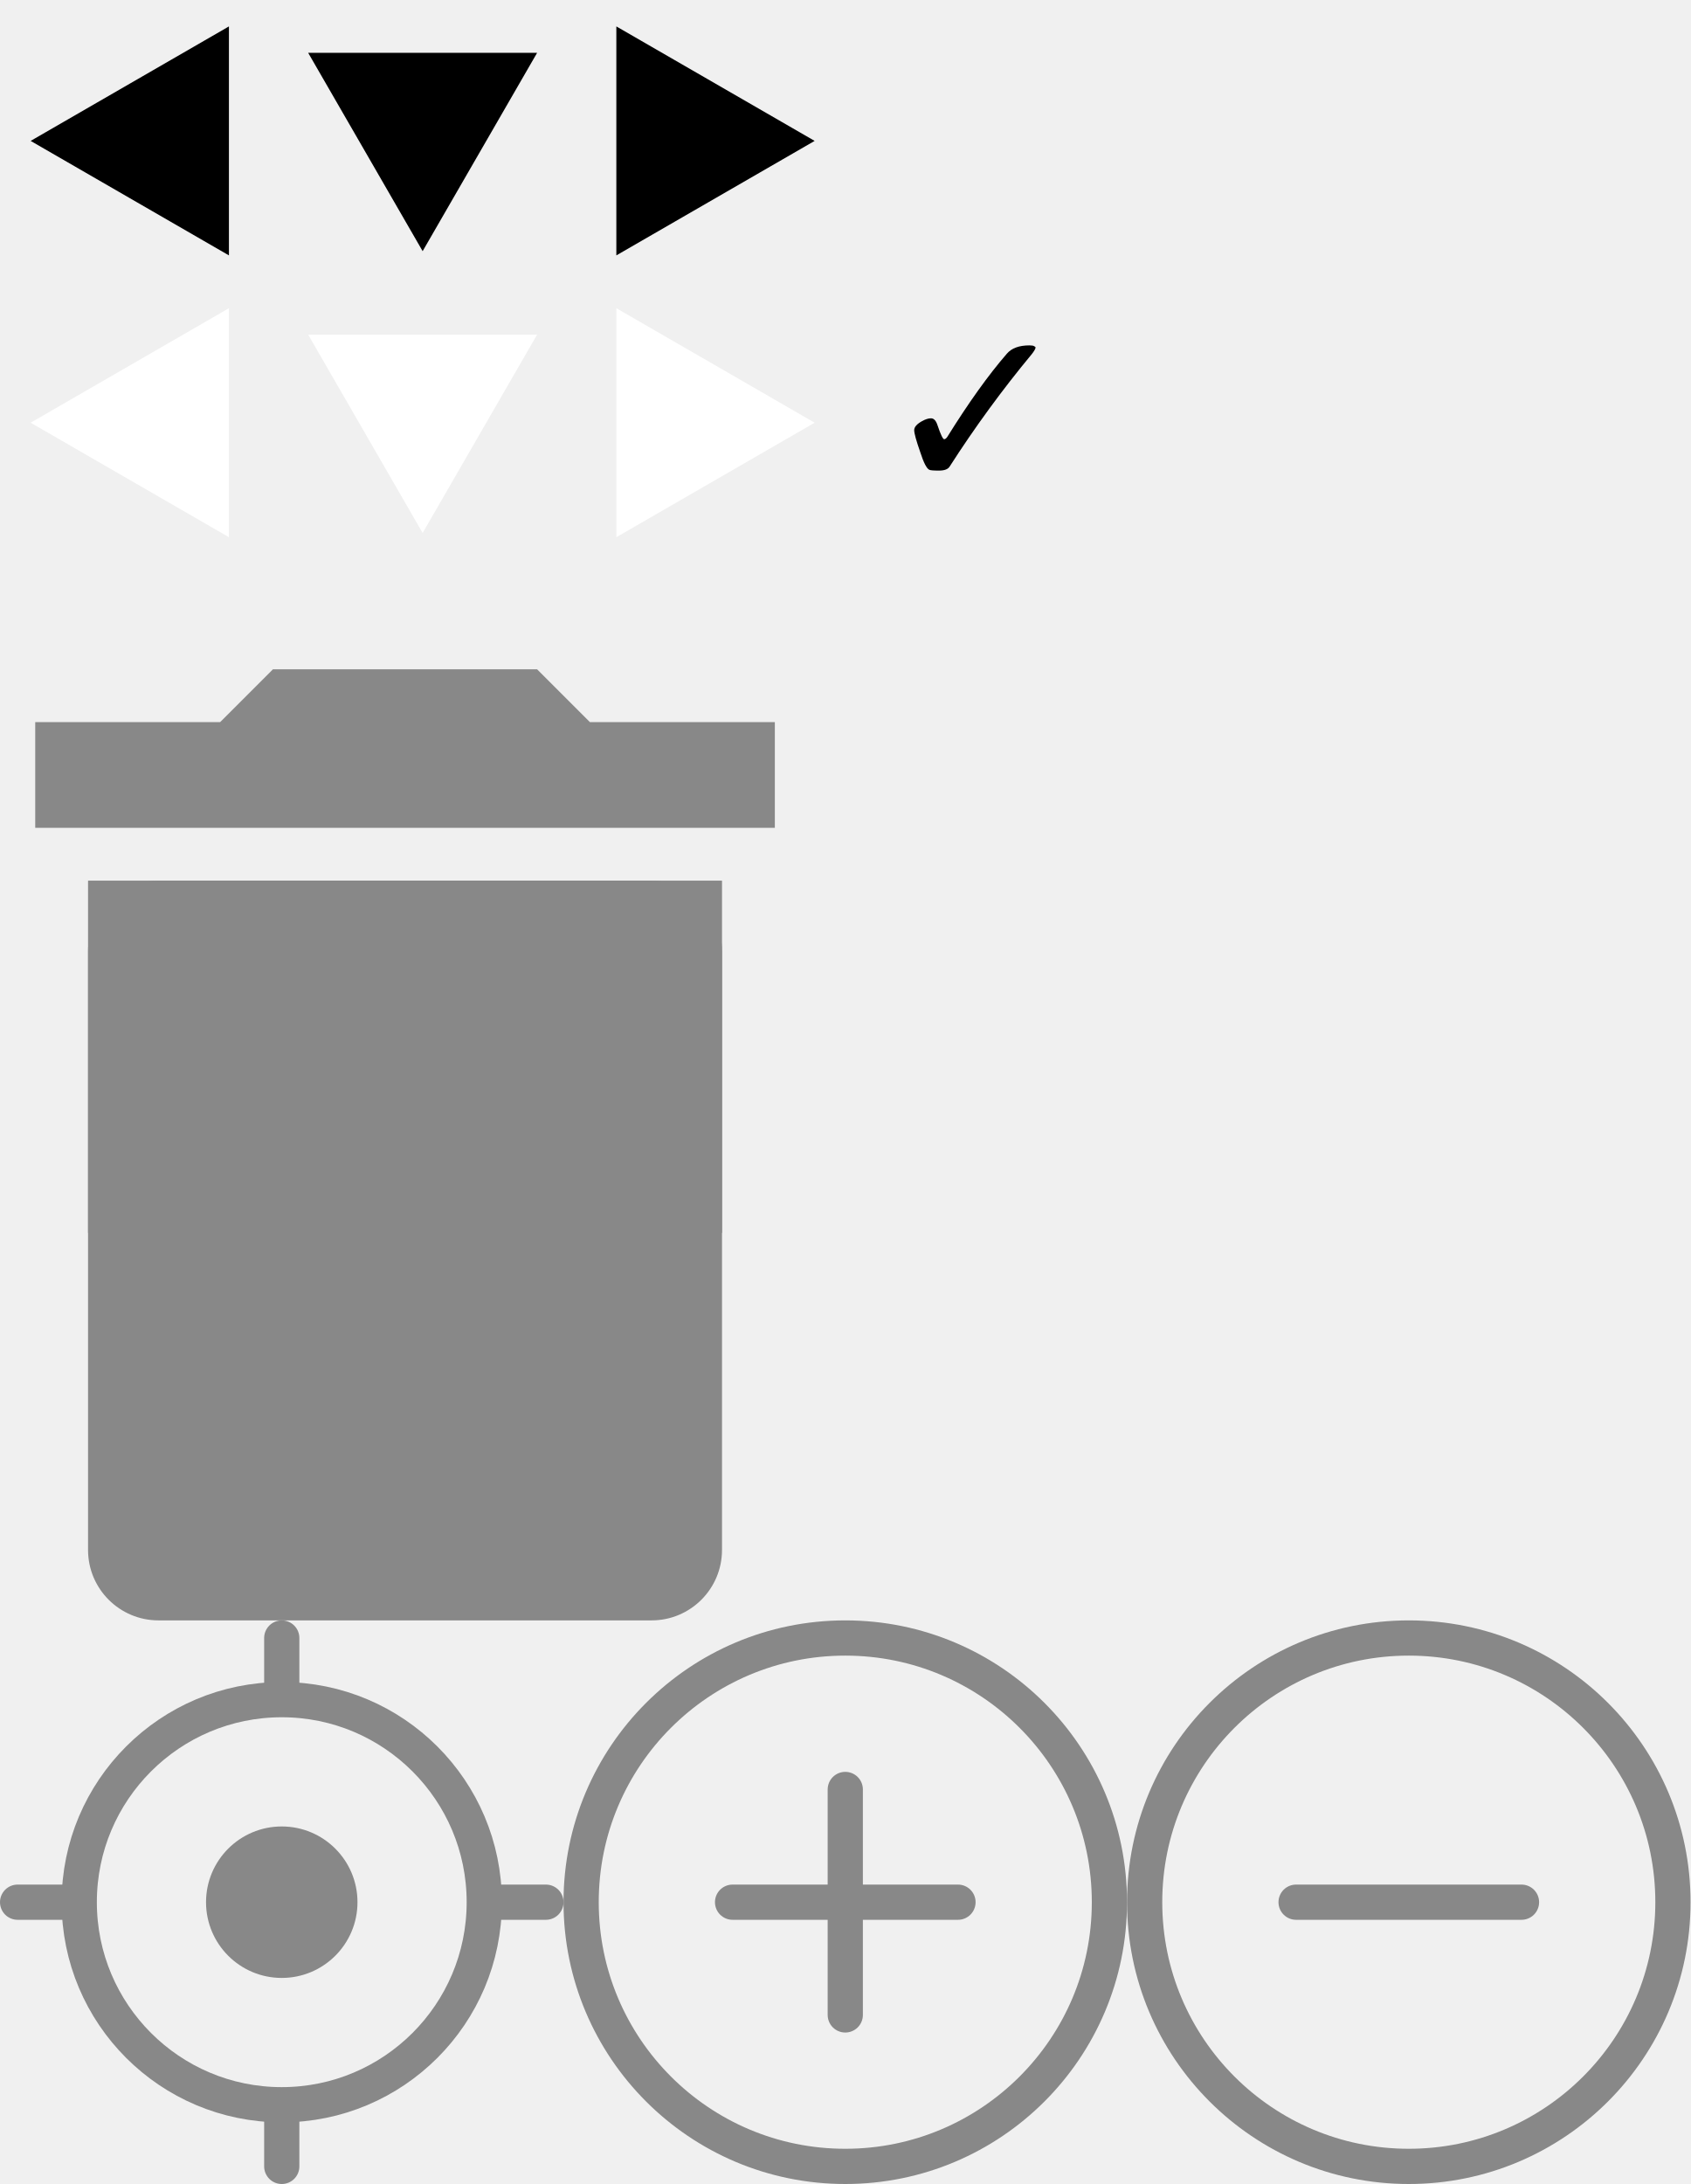
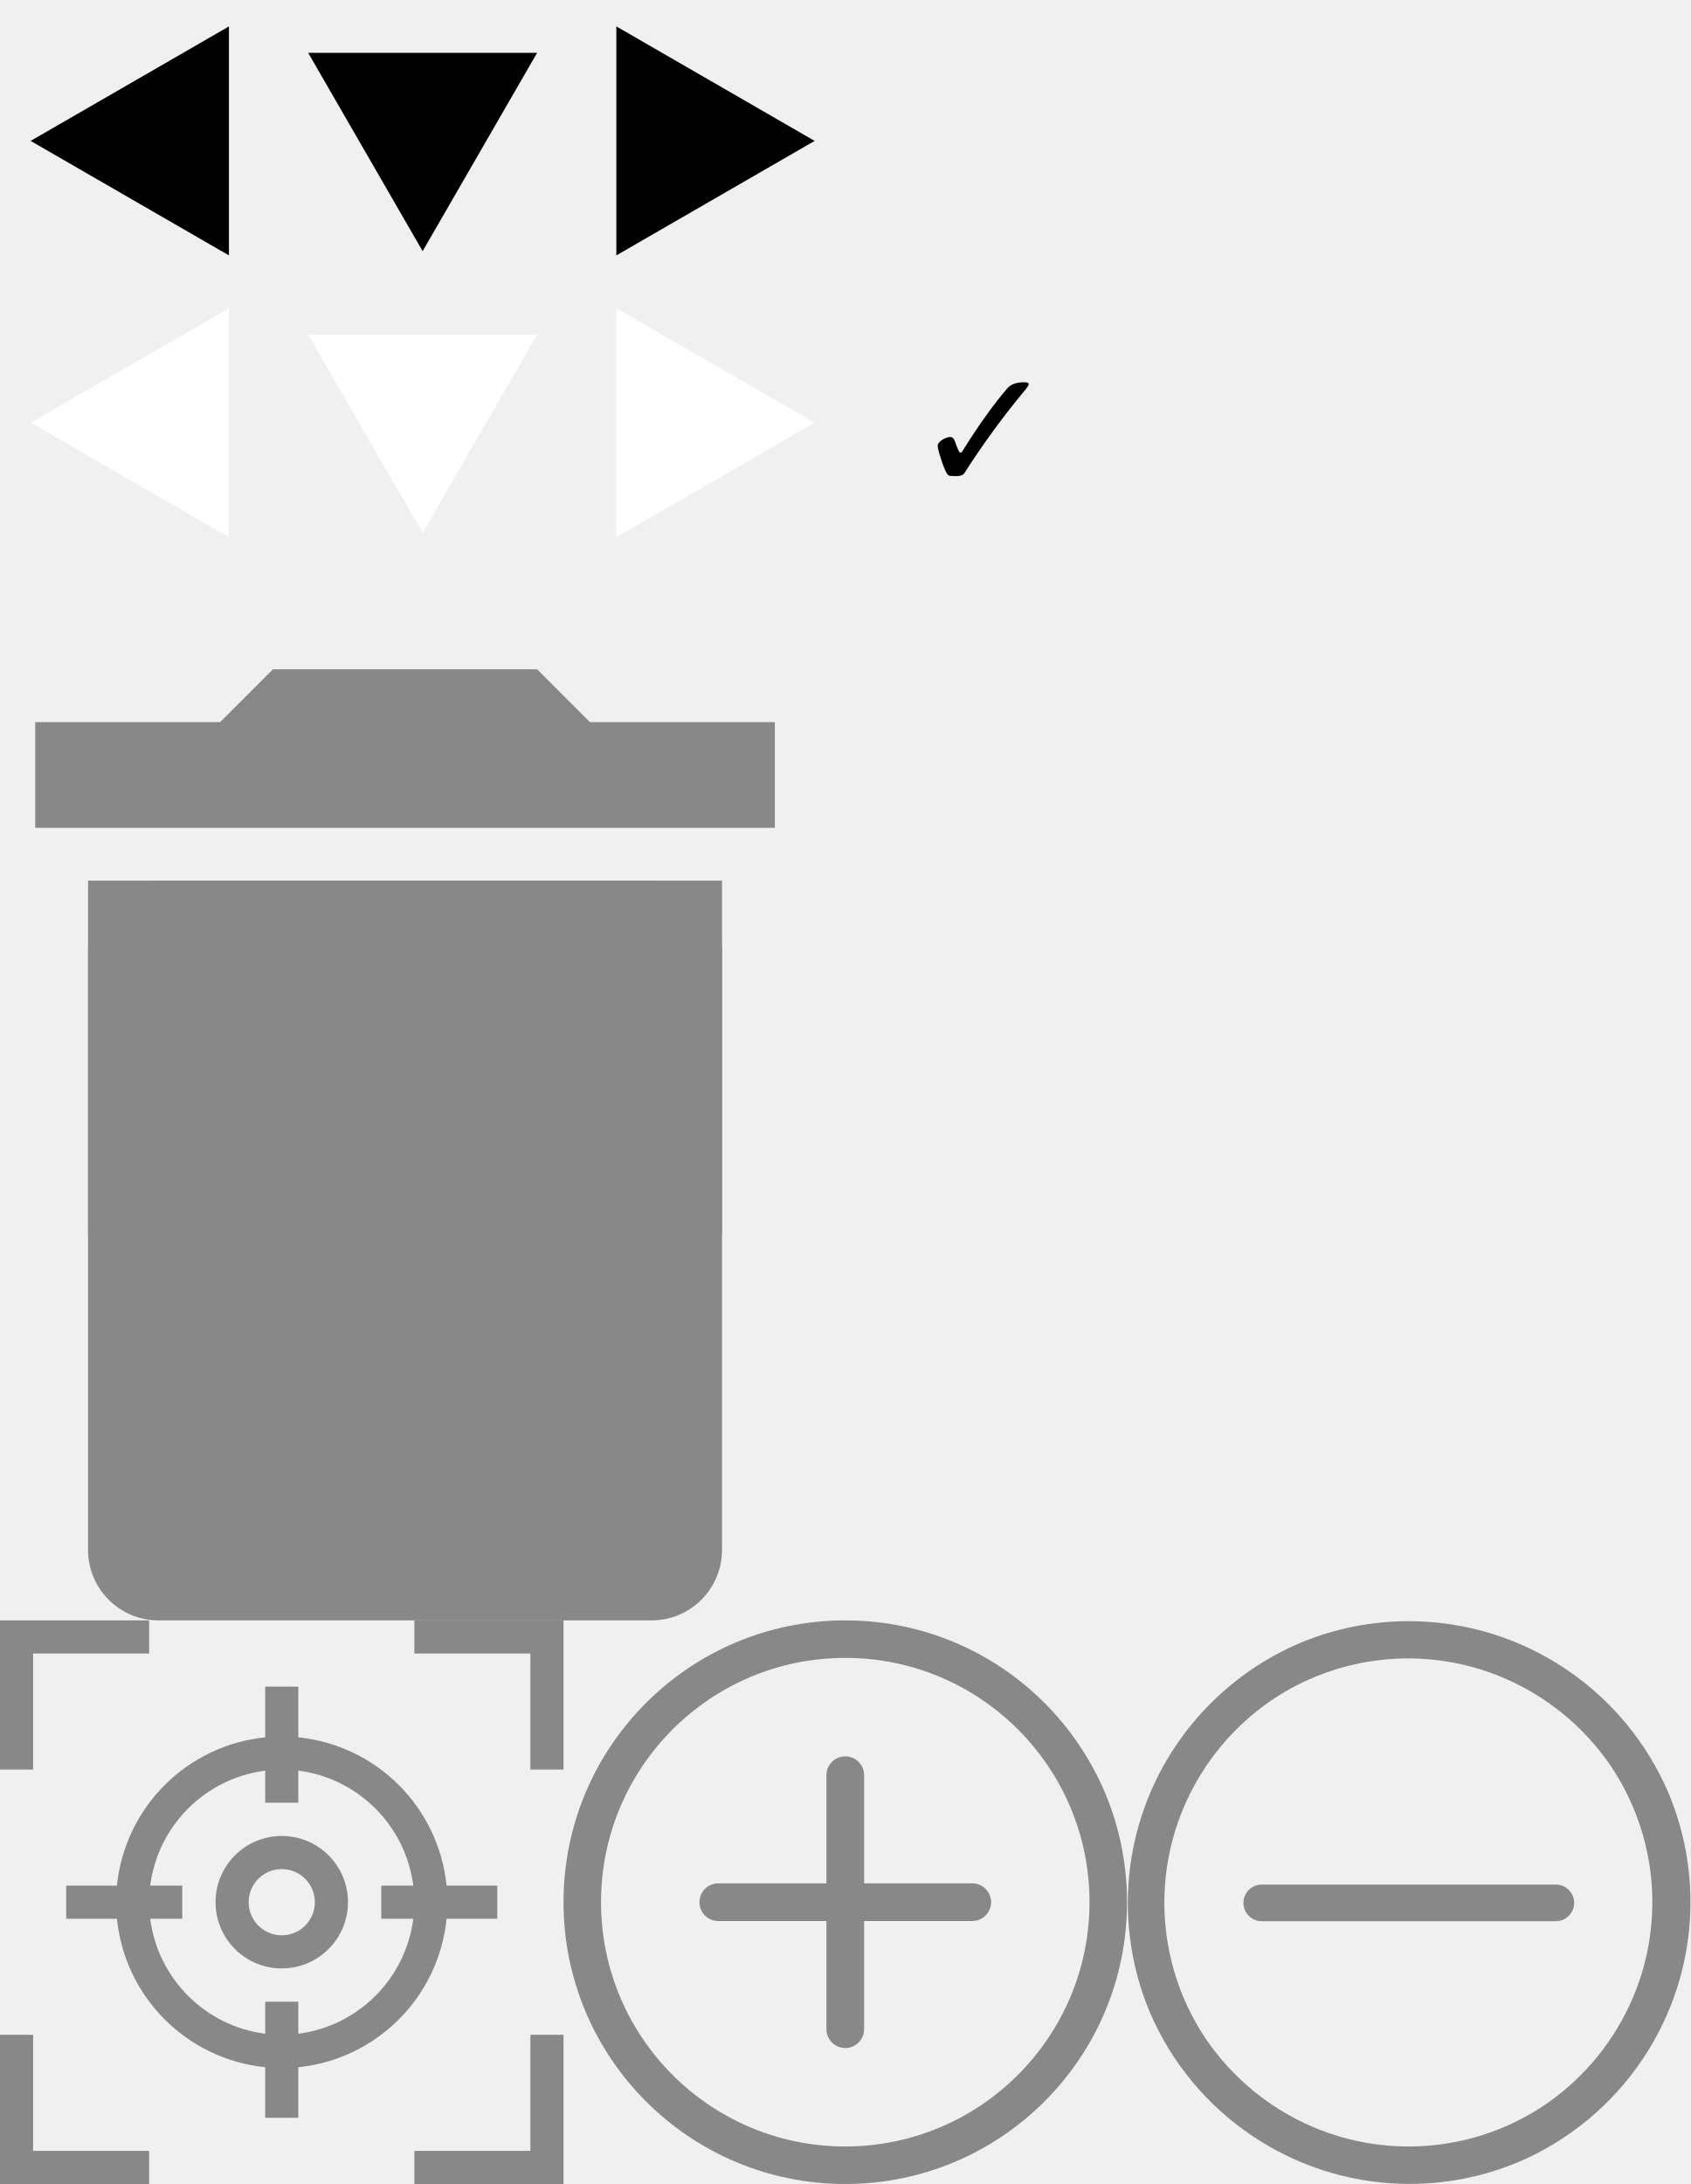
- <svg xmlns="http://www.w3.org/2000/svg" version="1.1" width="96px" height="124px">
-   <style type="text/css">
- #background {
-   fill: none;
- }
- .arrows {
-   fill: #000;
-   stroke: none;
- }
- .selected&gt;.arrows {
-   fill: #fff;
- }
- .checkmark {
-   fill: #000;
-   font-family: sans-serif;
-   font-size: 10pt;
-   text-anchor: middle;
- }
- .trash {
-   fill: #888;
- }
- .zoom {
-   fill: none;
-   stroke: #888;
-   stroke-width: 2;
-   stroke-linecap: round;
- }
- .zoom&gt;.center {
-   fill: #888;
-   stroke-width: 0;
- }
-   </style>
-   <rect id="background" width="96" height="124" x="0" y="0" />
-   <g>
-     <path class="arrows" d="M 13,1.5 13,14.5 1.74,8 z" />
-     <path class="arrows" d="M 17.5,3 30.5,3 24,14.26 z" />
-     <path class="arrows" d="M 35,1.5 35,14.5 46.26,8 z" />
-   </g>
-   <g class="selected" transform="translate(0, 16)">
-     <path class="arrows" d="M 13,1.5 13,14.5 1.74,8 z" />
-     <path class="arrows" d="M 17.5,3 30.5,3 24,14.26 z" />
-     <path class="arrows" d="M 35,1.5 35,14.5 46.26,8 z" />
-   </g>
-   <text class="checkmark" x="55.5" y="28">✓</text>
-   <g class="trash">
-     <path d="M 2,41 v 6 h 42 v -6 h -10.5 l -3,-3 h -15 l -3,3 z" />
-     <rect width="36" height="20" x="5" y="50" />
-     <rect width="36" height="42" x="5" y="50" rx="4" ry="4" />
-   </g>
-   <g class="zoom">
-     <circle r="11.5" cx="16" cy="108" />
-     <circle r="4.3" cx="16" cy="108" class="center" />
-     <path d="m 28,108 h3" />
-     <path d="m 1,108 h3" />
-     <path d="m 16,120 v3" />
-     <path d="m 16,93 v3" />
-   </g>
-   <g class="zoom">
-     <circle r="15" cx="48" cy="108" />
-     <path d="m 48,101.6 v12.8" />
-     <path d="m 41.6,108 h12.8" />
-   </g>
-   <g class="zoom">
-     <circle r="15" cx="80" cy="108" />
-     <path d="m 73.6,108 h12.8" />
-   </g>
+ <svg xmlns="http://www.w3.org/2000/svg" id="Layer_1" data-name="Layer 1" viewBox="0 0 96 124">
+   <defs>
+     <style>
+ 			.cls-1{fill:#888;}.cls-2{fill:none;}.cls-3{fill:#fff;}.cls-4{isolation:isolate;font-size:10px;font-family:MyriadPro-Regular,
+ 			Myriad Pro;}
+ 		</style>
+   </defs>
+   <path class="cls-1" d="M1.88,93.88H8.47V92H0v8.47H1.88Z" />
+   <path class="cls-1" d="M23.53,92v1.88h6.59v6.59H32V92Z" />
+   <path class="cls-1" d="M30.12,122.12H23.53V124H32v-8.47H30.12Z" />
+   <path class="cls-1" d="M1.88,115.53H0V124H8.47v-1.88H1.88Z" />
+   <path class="cls-1" d="M25.36,108.94h2.88v-1.88H25.36a9.42,9.42,0,0,0-8.42-8.42V95.76H15.06v2.88a9.42,9.42,0,0,0-8.42,8.42H3.76v1.88H6.64a9.43,9.43,0,0,0,8.42,8.43v2.87h1.88v-2.87A9.43,9.43,0,0,0,25.36,108.94Zm-8.42,6.53v-1.82H15.06v1.82a7.56,7.56,0,0,1-6.53-6.53h1.82v-1.88H8.53a7.56,7.56,0,0,1,6.53-6.53v1.82h1.88v-1.82a7.56,7.56,0,0,1,6.53,6.53H21.65v1.88h1.82A7.56,7.56,0,0,1,16.94,115.47Z" />
+   <path class="cls-1" d="M16,104.24A3.76,3.76,0,1,0,19.76,108,3.76,3.76,0,0,0,16,104.24Zm0,5.64A1.88,1.88,0,1,1,17.88,108,1.88,1.88,0,0,1,16,109.88Z" />
+   <path class="cls-1" d="M48,92a16,16,0,1,0,16,16A16,16,0,0,0,48,92Zm0,29.87A13.87,13.87,0,1,1,61.87,108,13.88,13.88,0,0,1,48,121.87Z" />
+   <path class="cls-1" d="M55.21,106.93H49.07v-6.14a1.07,1.07,0,1,0-2.14,0v6.14H40.79a1.07,1.07,0,0,0,0,2.14h6.14v6.14a1.07,1.07,0,1,0,2.14,0v-6.14h6.14a1.07,1.07,0,1,0,0-2.14Z" />
+   <path class="cls-1" d="M94.74,101.78a16.11,16.11,0,0,0-5.8-7,16,16,0,0,0-15.16-1.48,16.11,16.11,0,0,0-7,5.8,16,16,0,0,0-1.48,15.16,16.05,16.05,0,0,0,5.8,7,16,16,0,0,0,15.16,1.48,16.11,16.11,0,0,0,7-5.8,16,16,0,0,0,1.48-15.16Zm-2,11.61a14,14,0,0,1-5,6.11,13.86,13.86,0,0,1-13.14,1.28,14,14,0,0,1-6.11-5,13.86,13.86,0,0,1-1.28-13.14,14,14,0,0,1,5-6.11,13.86,13.86,0,0,1,13.14-1.28,14,14,0,0,1,6.11,5,13.86,13.86,0,0,1,1.28,13.14Z" />
+   <path class="cls-1" d="M88.35,107H71.65a1,1,0,0,0,0,2.08h16.7a1,1,0,0,0,0-2.08Z" />
+   <rect id="background" class="cls-2" width="96" height="124" />
+   <path d="M13,1.5v13L1.74,8Z" />
+   <path d="M17.5,3h13L24,14.26Z" />
+   <path d="M35,1.5v13L46.26,8Z" />
+   <path class="cls-3" d="M13,17.5v13L1.74,24Z" />
+   <path class="cls-3" d="M17.5,19h13L24,30.26Z" />
+   <path class="cls-3" d="M35,17.5v13L46.26,24Z" />
+   <text class="cls-4" transform="translate(51.75 28)">✓</text>
+   <path class="cls-1" d="M2,41v6H44V41H33.5l-3-3h-15l-3,3Z" />
+   <rect class="cls-1" x="5" y="50" width="36" height="20" />
+   <rect class="cls-1" x="5" y="50" width="36" height="42" rx="4" />
</svg>
